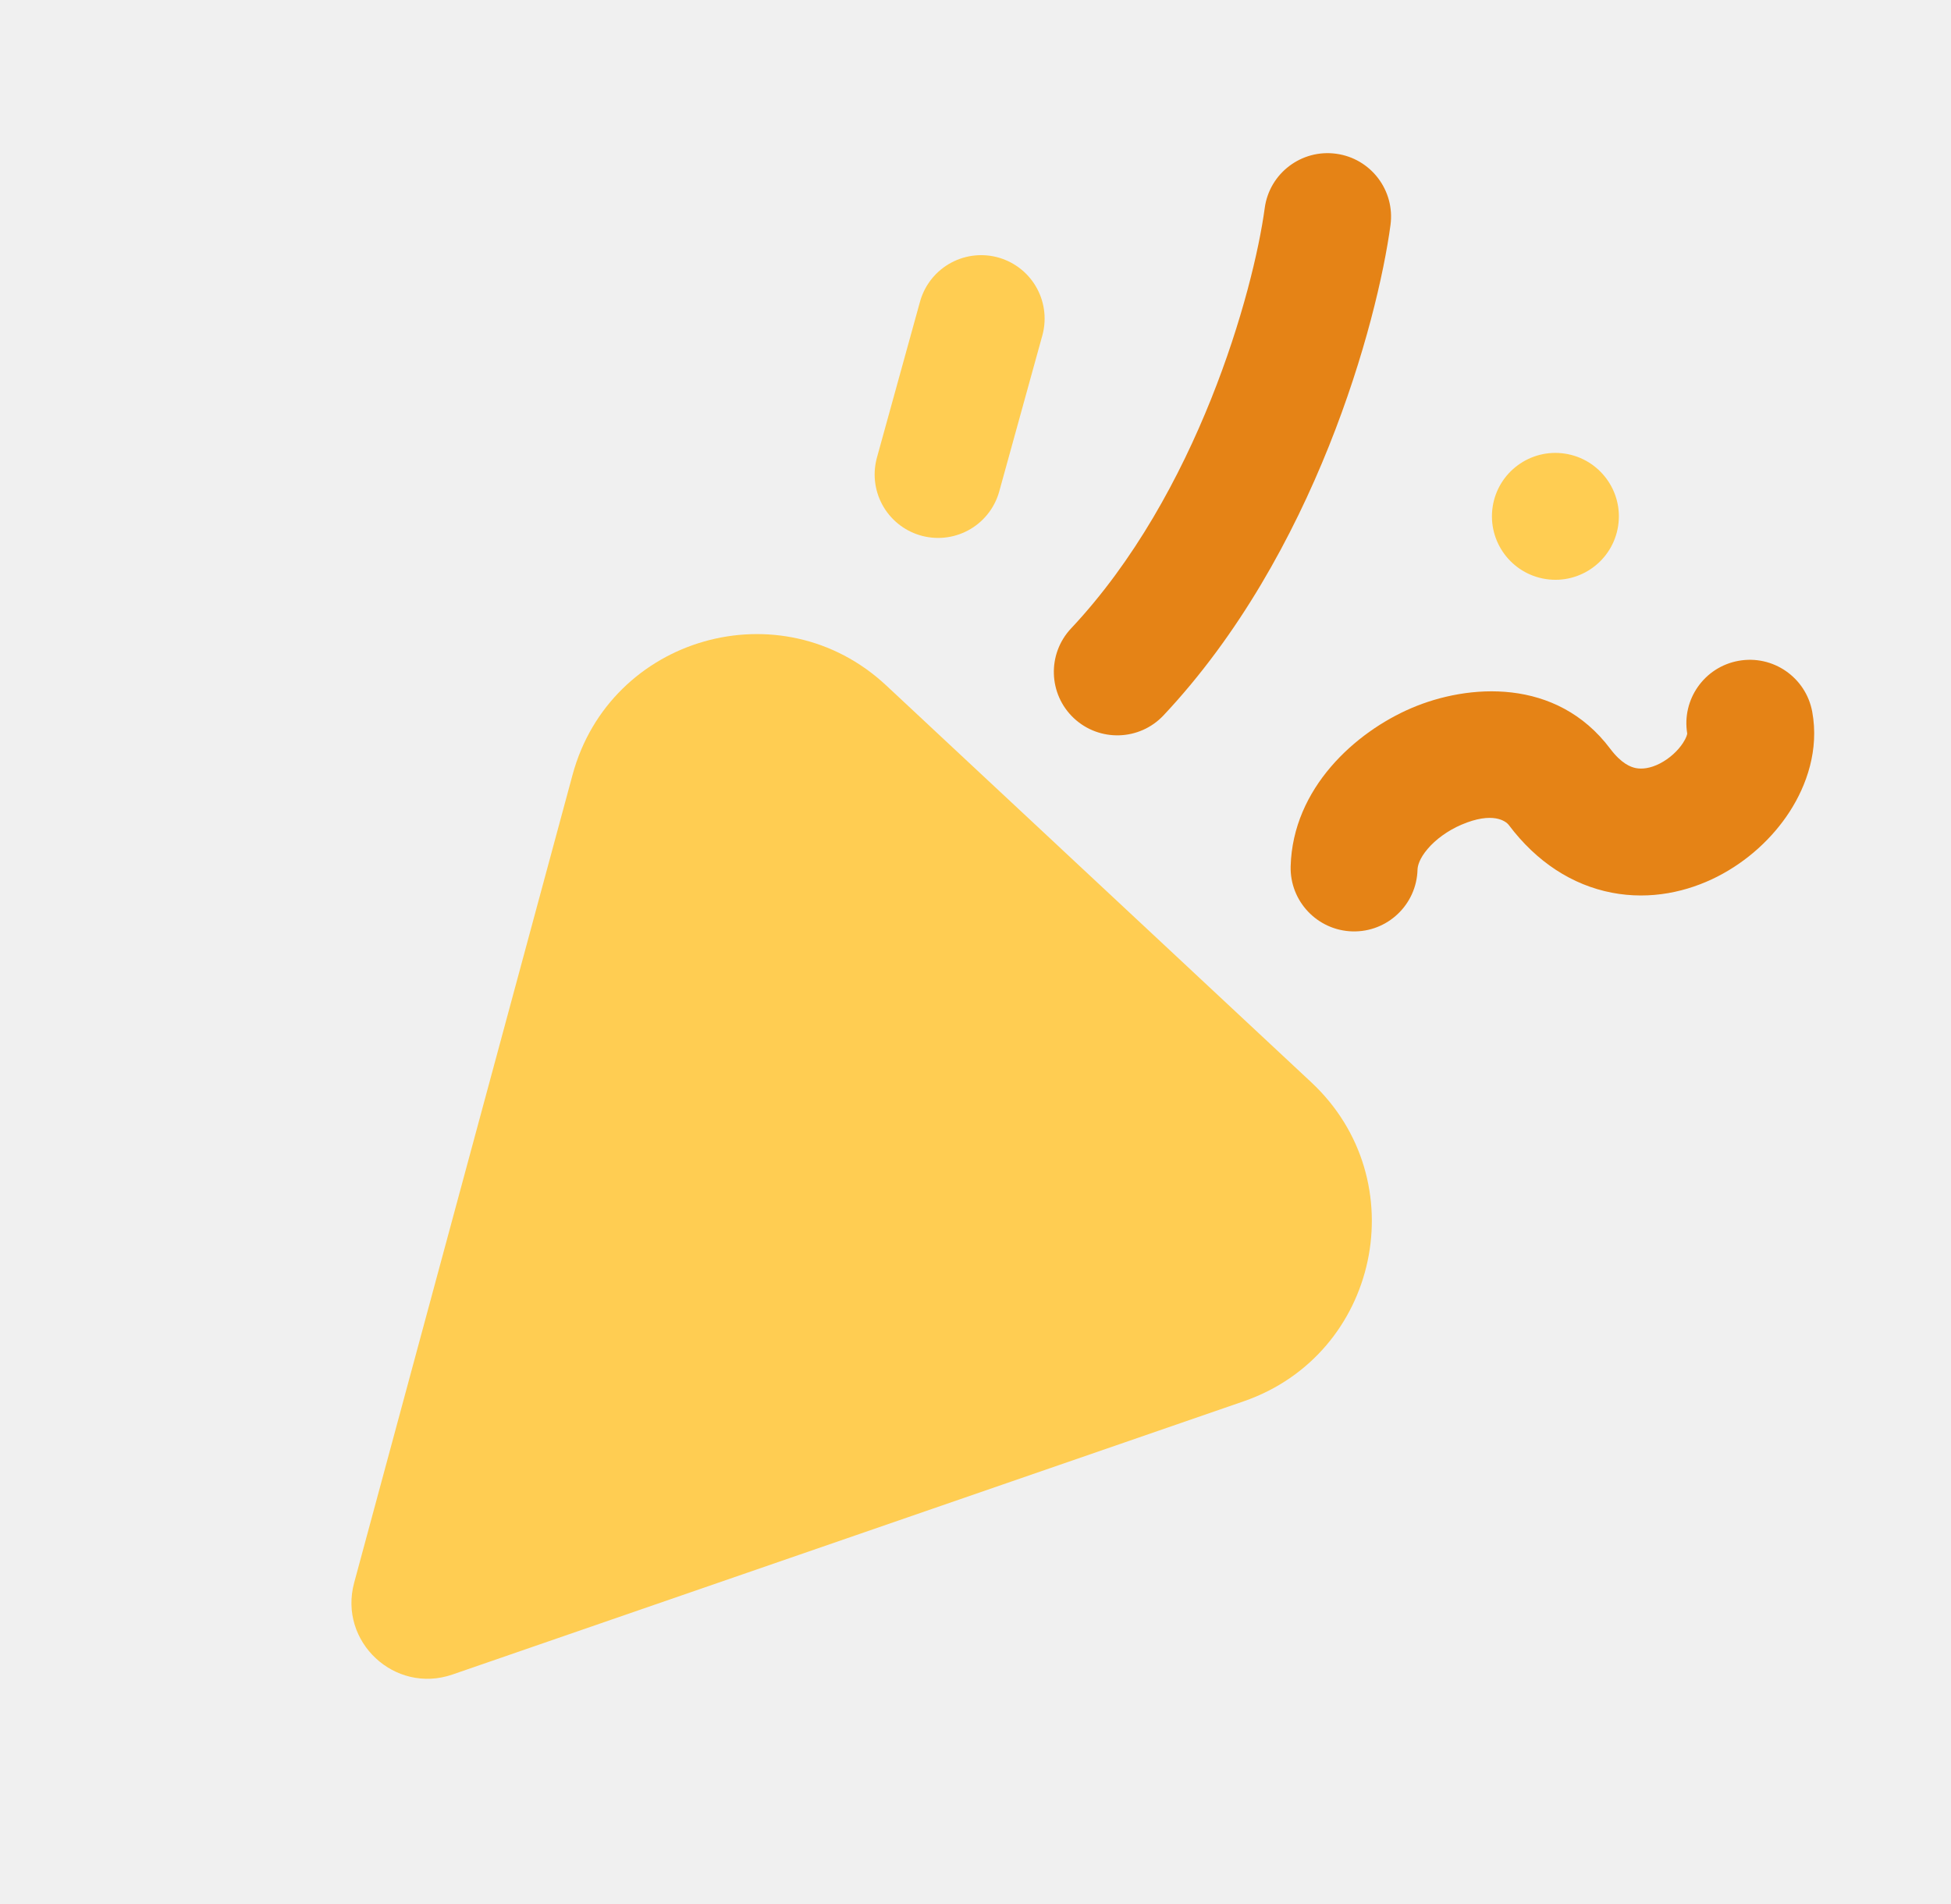
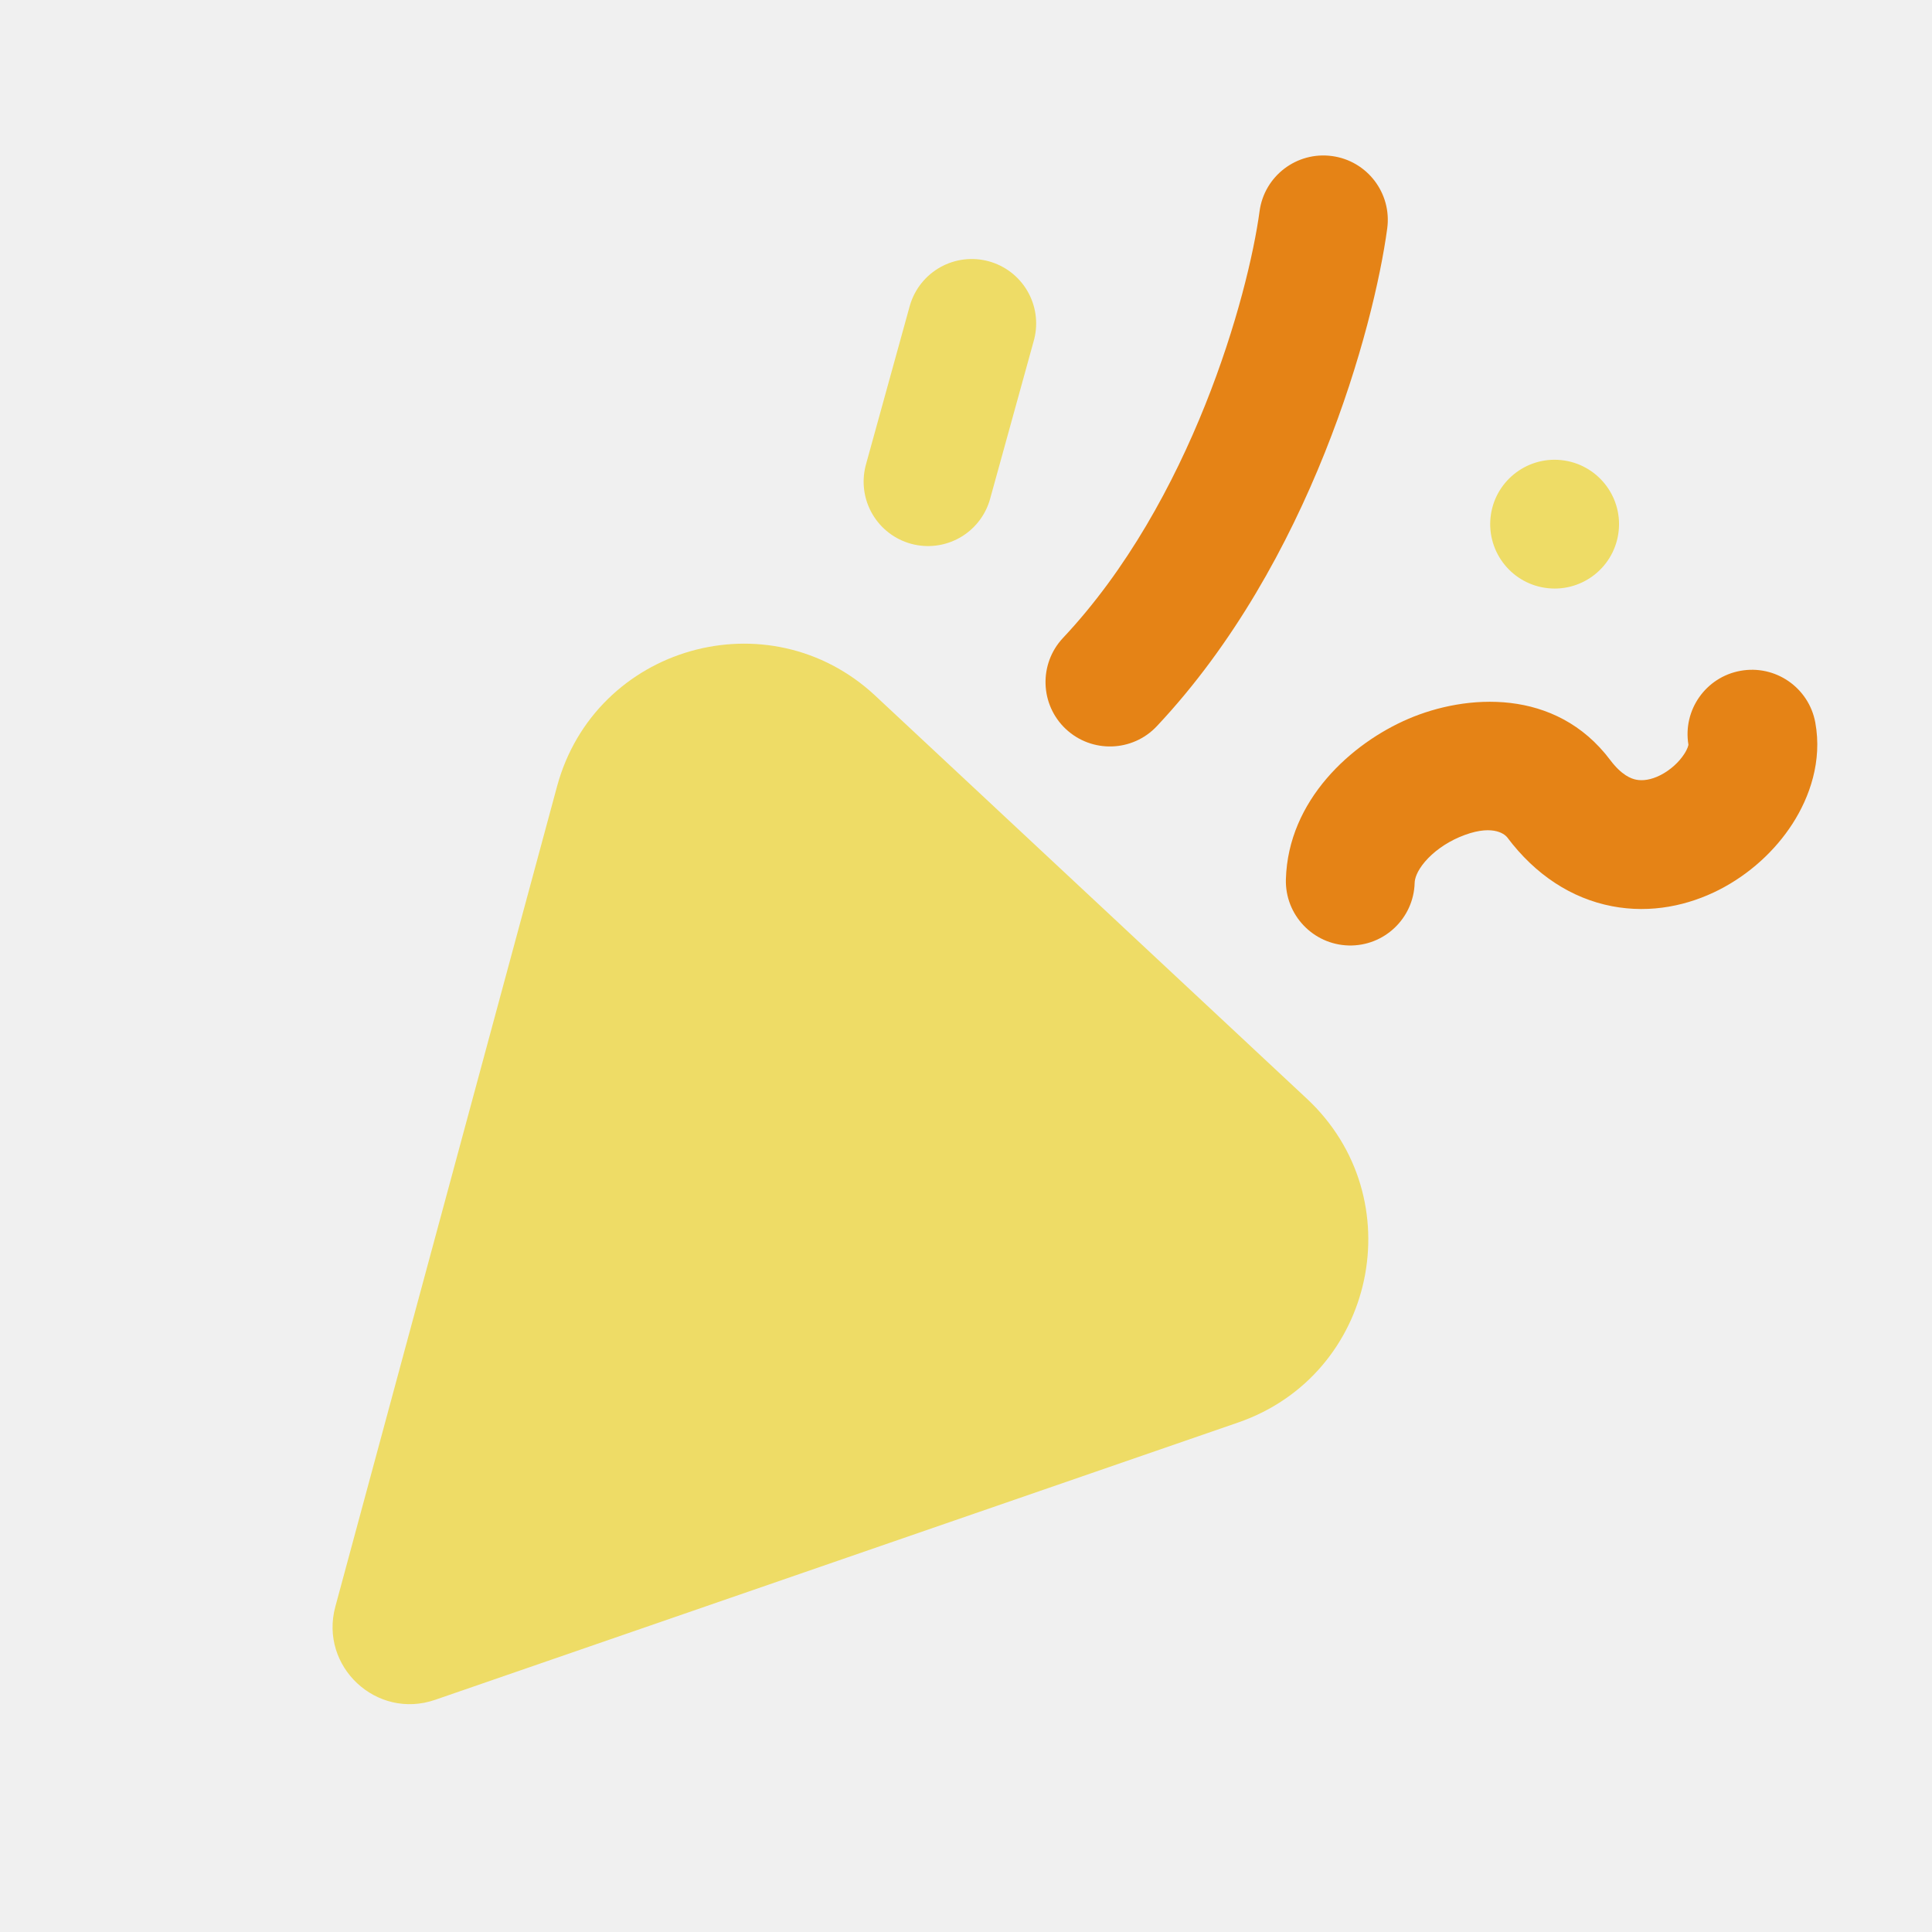
- <svg xmlns="http://www.w3.org/2000/svg" width="41" height="40" viewBox="0 0 41 40" fill="none">
-   <g id="icon_assets/PC" clip-path="url(#clip0_6108_11818)">
-     <path id="Polygon 2" d="M9.509 35.193C8.296 35.612 7.107 34.503 7.443 33.263L12.032 16.285C12.818 13.375 16.419 12.348 18.623 14.405L27.557 22.747C29.761 24.805 28.983 28.468 26.133 29.452L9.509 35.193Z" fill="#FFCD52" />
-     <path id="Vector 160 (Stroke)" fill-rule="evenodd" clip-rule="evenodd" d="M28.078 3.231C28.807 3.329 29.319 4 29.221 4.73C28.945 6.771 27.636 11.646 24.451 15.035C23.947 15.571 23.103 15.597 22.566 15.093C22.03 14.589 22.004 13.745 22.508 13.208C25.167 10.379 26.342 6.121 26.578 4.373C26.676 3.644 27.348 3.132 28.078 3.231Z" fill="#E58316" />
-     <path id="Vector 161 (Stroke)" fill-rule="evenodd" clip-rule="evenodd" d="M36.532 13.889C37.256 13.756 37.951 14.236 38.084 14.96C38.23 15.758 37.967 16.504 37.611 17.056C37.248 17.619 36.715 18.104 36.093 18.422C35.466 18.742 34.691 18.919 33.874 18.762C33.037 18.601 32.29 18.114 31.708 17.34C31.646 17.258 31.372 17.05 30.711 17.333C30.422 17.457 30.169 17.644 30.001 17.842C29.831 18.042 29.791 18.195 29.789 18.278C29.769 19.014 29.156 19.595 28.42 19.575C27.684 19.554 27.103 18.941 27.123 18.205C27.169 16.563 28.483 15.386 29.661 14.882C30.846 14.374 32.706 14.23 33.839 15.737C34.075 16.05 34.27 16.122 34.378 16.143C34.506 16.168 34.679 16.15 34.881 16.047C35.087 15.941 35.264 15.776 35.37 15.611C35.443 15.499 35.455 15.433 35.457 15.418C35.338 14.702 35.815 14.02 36.532 13.889Z" fill="#E58316" />
-     <path id="Ellipse 1862" d="M34.005 11.053C33.894 11.781 33.214 12.281 32.486 12.17C31.758 12.059 31.258 11.379 31.368 10.651C31.479 9.923 32.16 9.423 32.887 9.534C33.615 9.645 34.116 10.325 34.005 11.053Z" fill="#FFCD52" />
-     <path id="Vector 162" d="M19.714 9.972L20.619 6.696" stroke="#FFCD52" stroke-width="2.667" stroke-linecap="round" />
+ <svg xmlns="http://www.w3.org/2000/svg" width="40" height="40" viewBox="0 0 40 40" fill="none">
+   <g id="Property 1=event, MO=Default" clip-path="url(#clip0_6095_13100)">
+     <path id="Polygon 2" d="M9.009 35.193C7.796 35.612 6.607 34.503 6.943 33.263L11.532 16.285C12.318 13.375 15.919 12.348 18.123 14.405L27.057 22.747C29.261 24.805 28.483 28.468 25.633 29.452L9.009 35.193Z" fill="#EEDC66" />
+     <path id="Vector 160 (Stroke)" fill-rule="evenodd" clip-rule="evenodd" d="M27.578 3.231C28.307 3.329 28.819 4 28.721 4.73C28.445 6.771 27.136 11.646 23.951 15.035C23.447 15.571 22.603 15.597 22.066 15.093C21.53 14.589 21.504 13.745 22.008 13.208C24.667 10.379 25.842 6.121 26.078 4.373C26.176 3.644 26.848 3.132 27.578 3.231Z" fill="#E58316" />
+     <path id="Vector 161 (Stroke)" fill-rule="evenodd" clip-rule="evenodd" d="M36.032 13.889C36.756 13.756 37.451 14.236 37.584 14.96C37.73 15.758 37.467 16.504 37.111 17.056C36.748 17.619 36.215 18.104 35.593 18.422C34.966 18.742 34.191 18.919 33.374 18.762C32.537 18.601 31.79 18.114 31.208 17.34C31.146 17.258 30.872 17.05 30.211 17.333C29.922 17.457 29.669 17.644 29.501 17.842C29.331 18.042 29.291 18.195 29.289 18.278C29.269 19.014 28.656 19.595 27.92 19.575C27.184 19.554 26.603 18.941 26.623 18.205C26.669 16.563 27.983 15.386 29.161 14.882C30.346 14.374 32.206 14.23 33.339 15.737C33.575 16.05 33.77 16.122 33.878 16.143C34.006 16.168 34.179 16.15 34.381 16.047C34.587 15.941 34.764 15.776 34.87 15.611C34.943 15.499 34.955 15.433 34.957 15.418C34.838 14.702 35.315 14.02 36.032 13.889Z" fill="#E58316" />
+     <path id="Ellipse 1862" d="M33.505 11.053C33.394 11.781 32.714 12.281 31.986 12.17C31.258 12.059 30.758 11.379 30.868 10.651C30.979 9.923 31.66 9.423 32.387 9.534C33.115 9.645 33.616 10.325 33.505 11.053Z" fill="#EEDC66" />
+     <path id="Vector 162" d="M19.214 9.972L20.119 6.696" stroke="#EEDC66" stroke-width="2.667" stroke-linecap="round" />
  </g>
  <defs>
-     <clipPath id="clip0_6108_11818">
-       <rect width="40" height="40" fill="white" transform="translate(0.5)" />
+     <clipPath id="clip0_6095_13100">
+       <rect width="40" height="40" fill="white" />
    </clipPath>
  </defs>
</svg>
